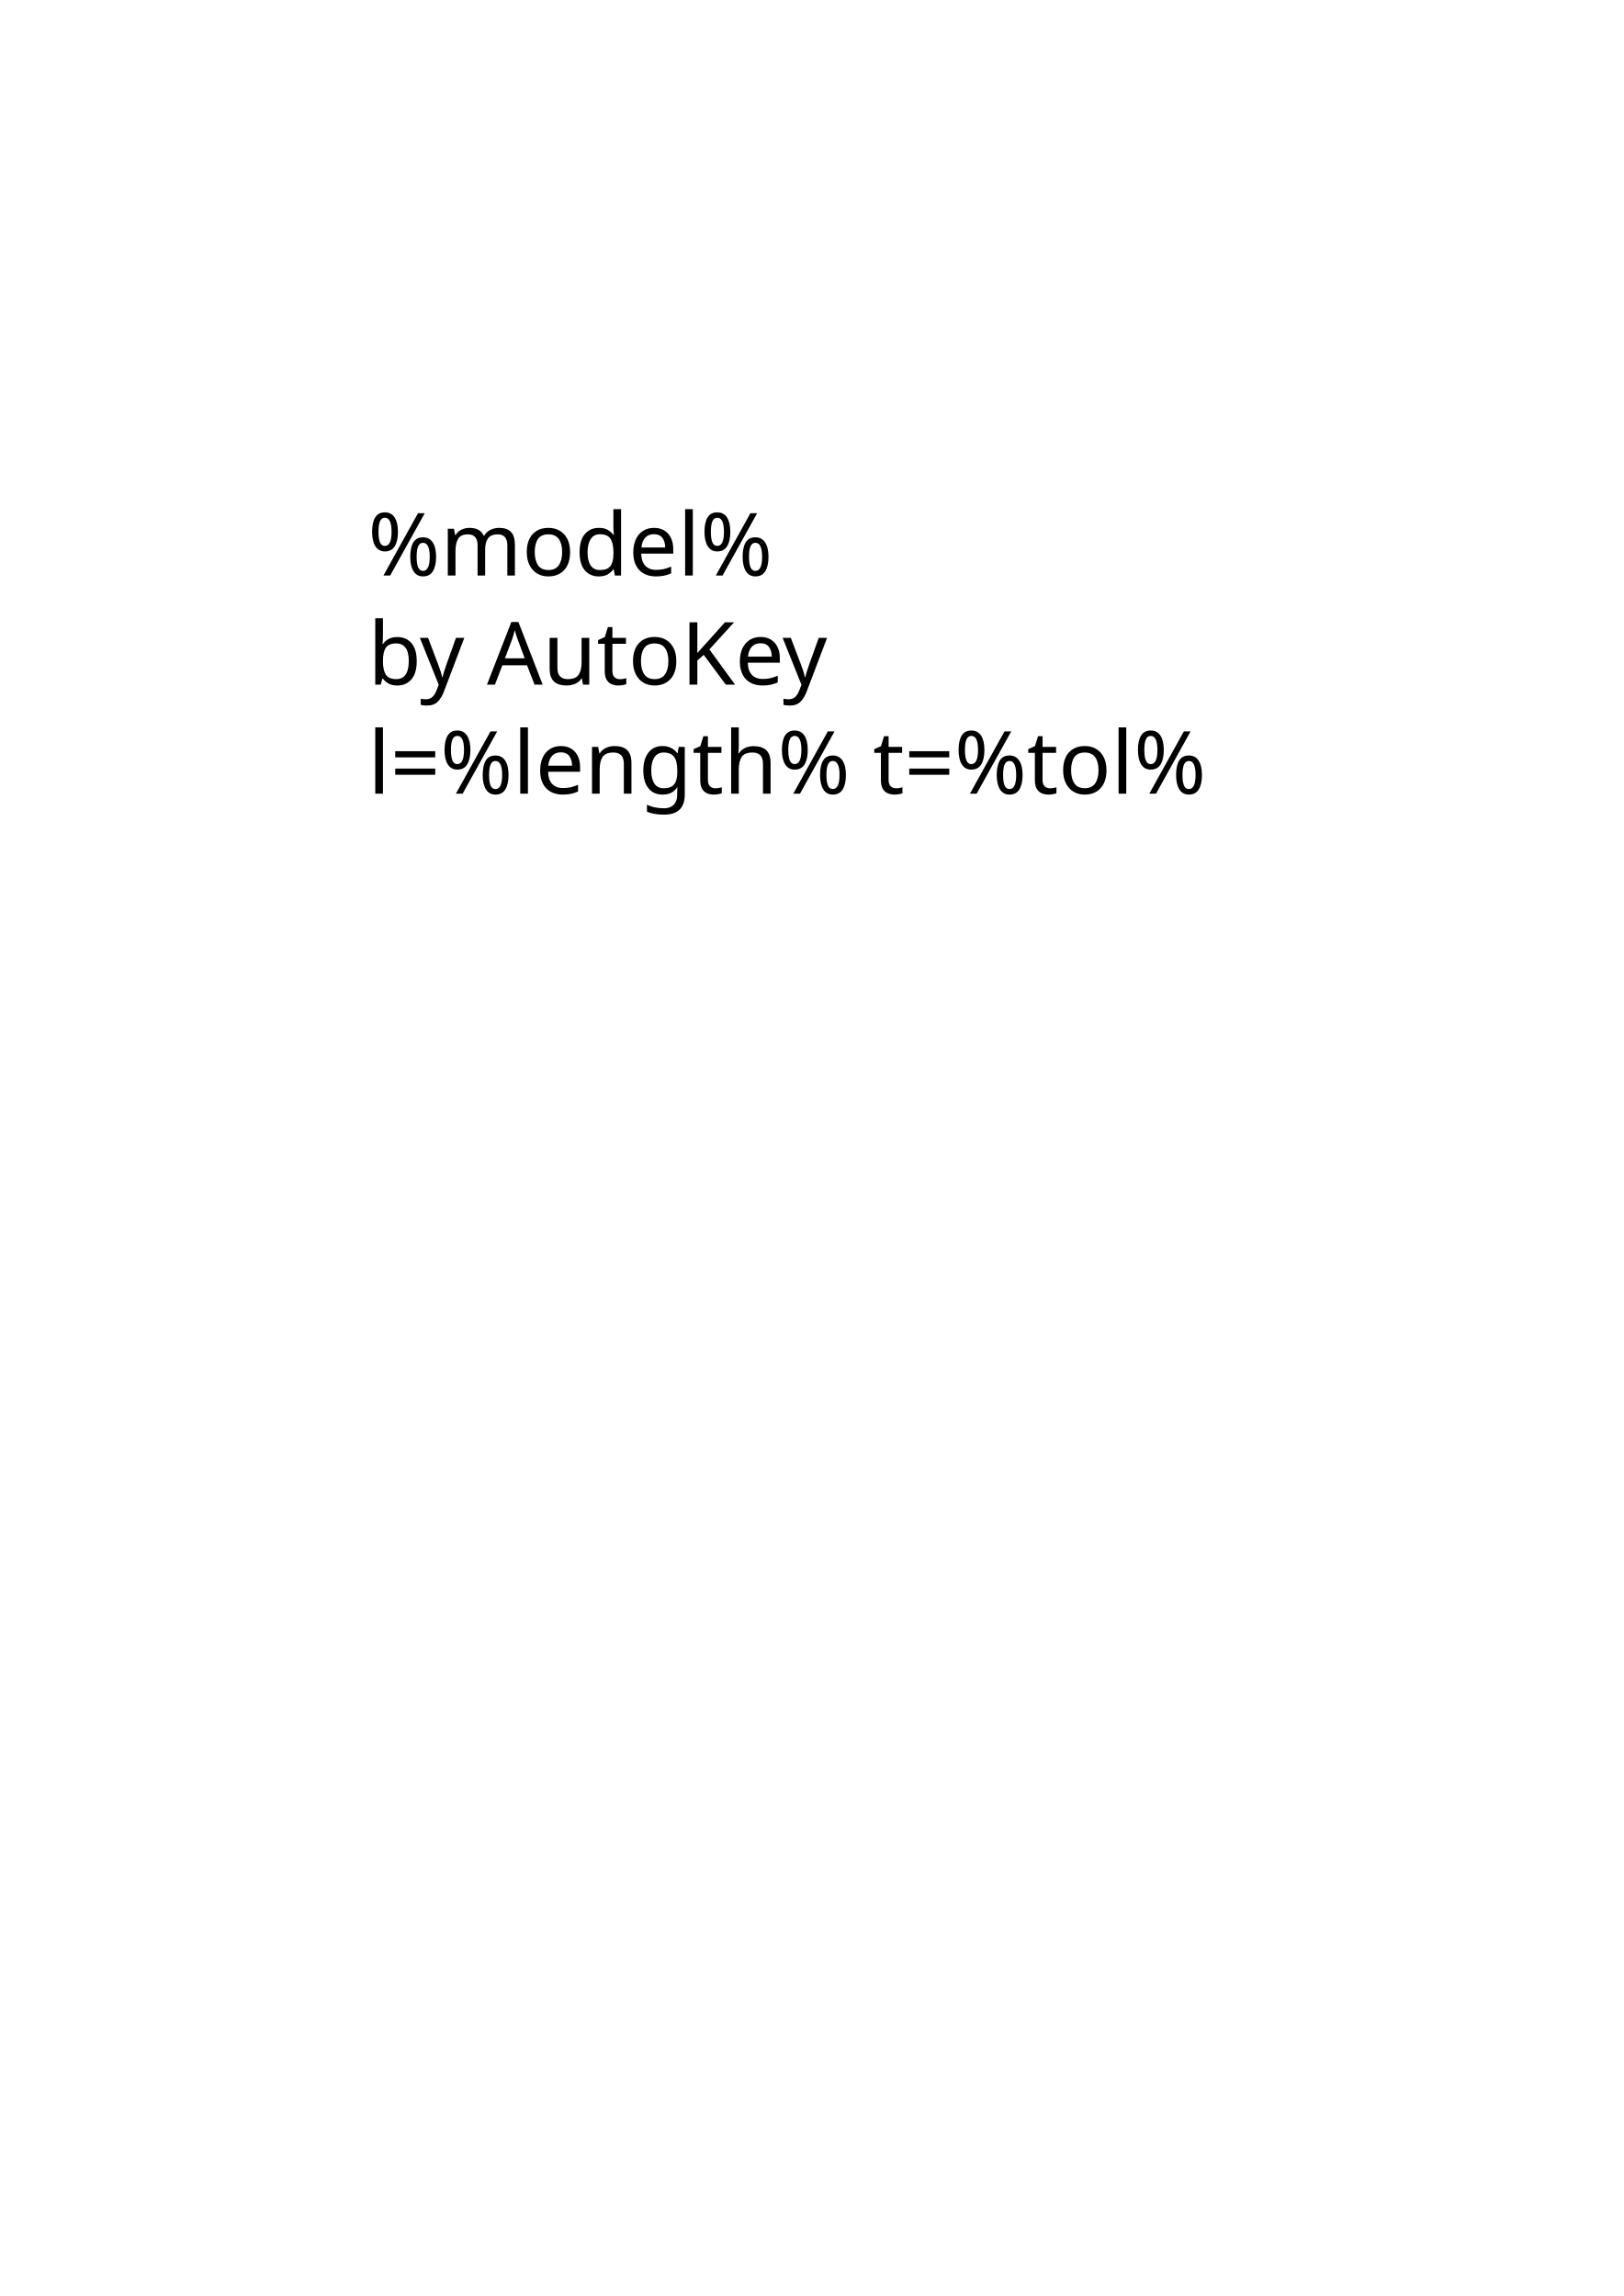
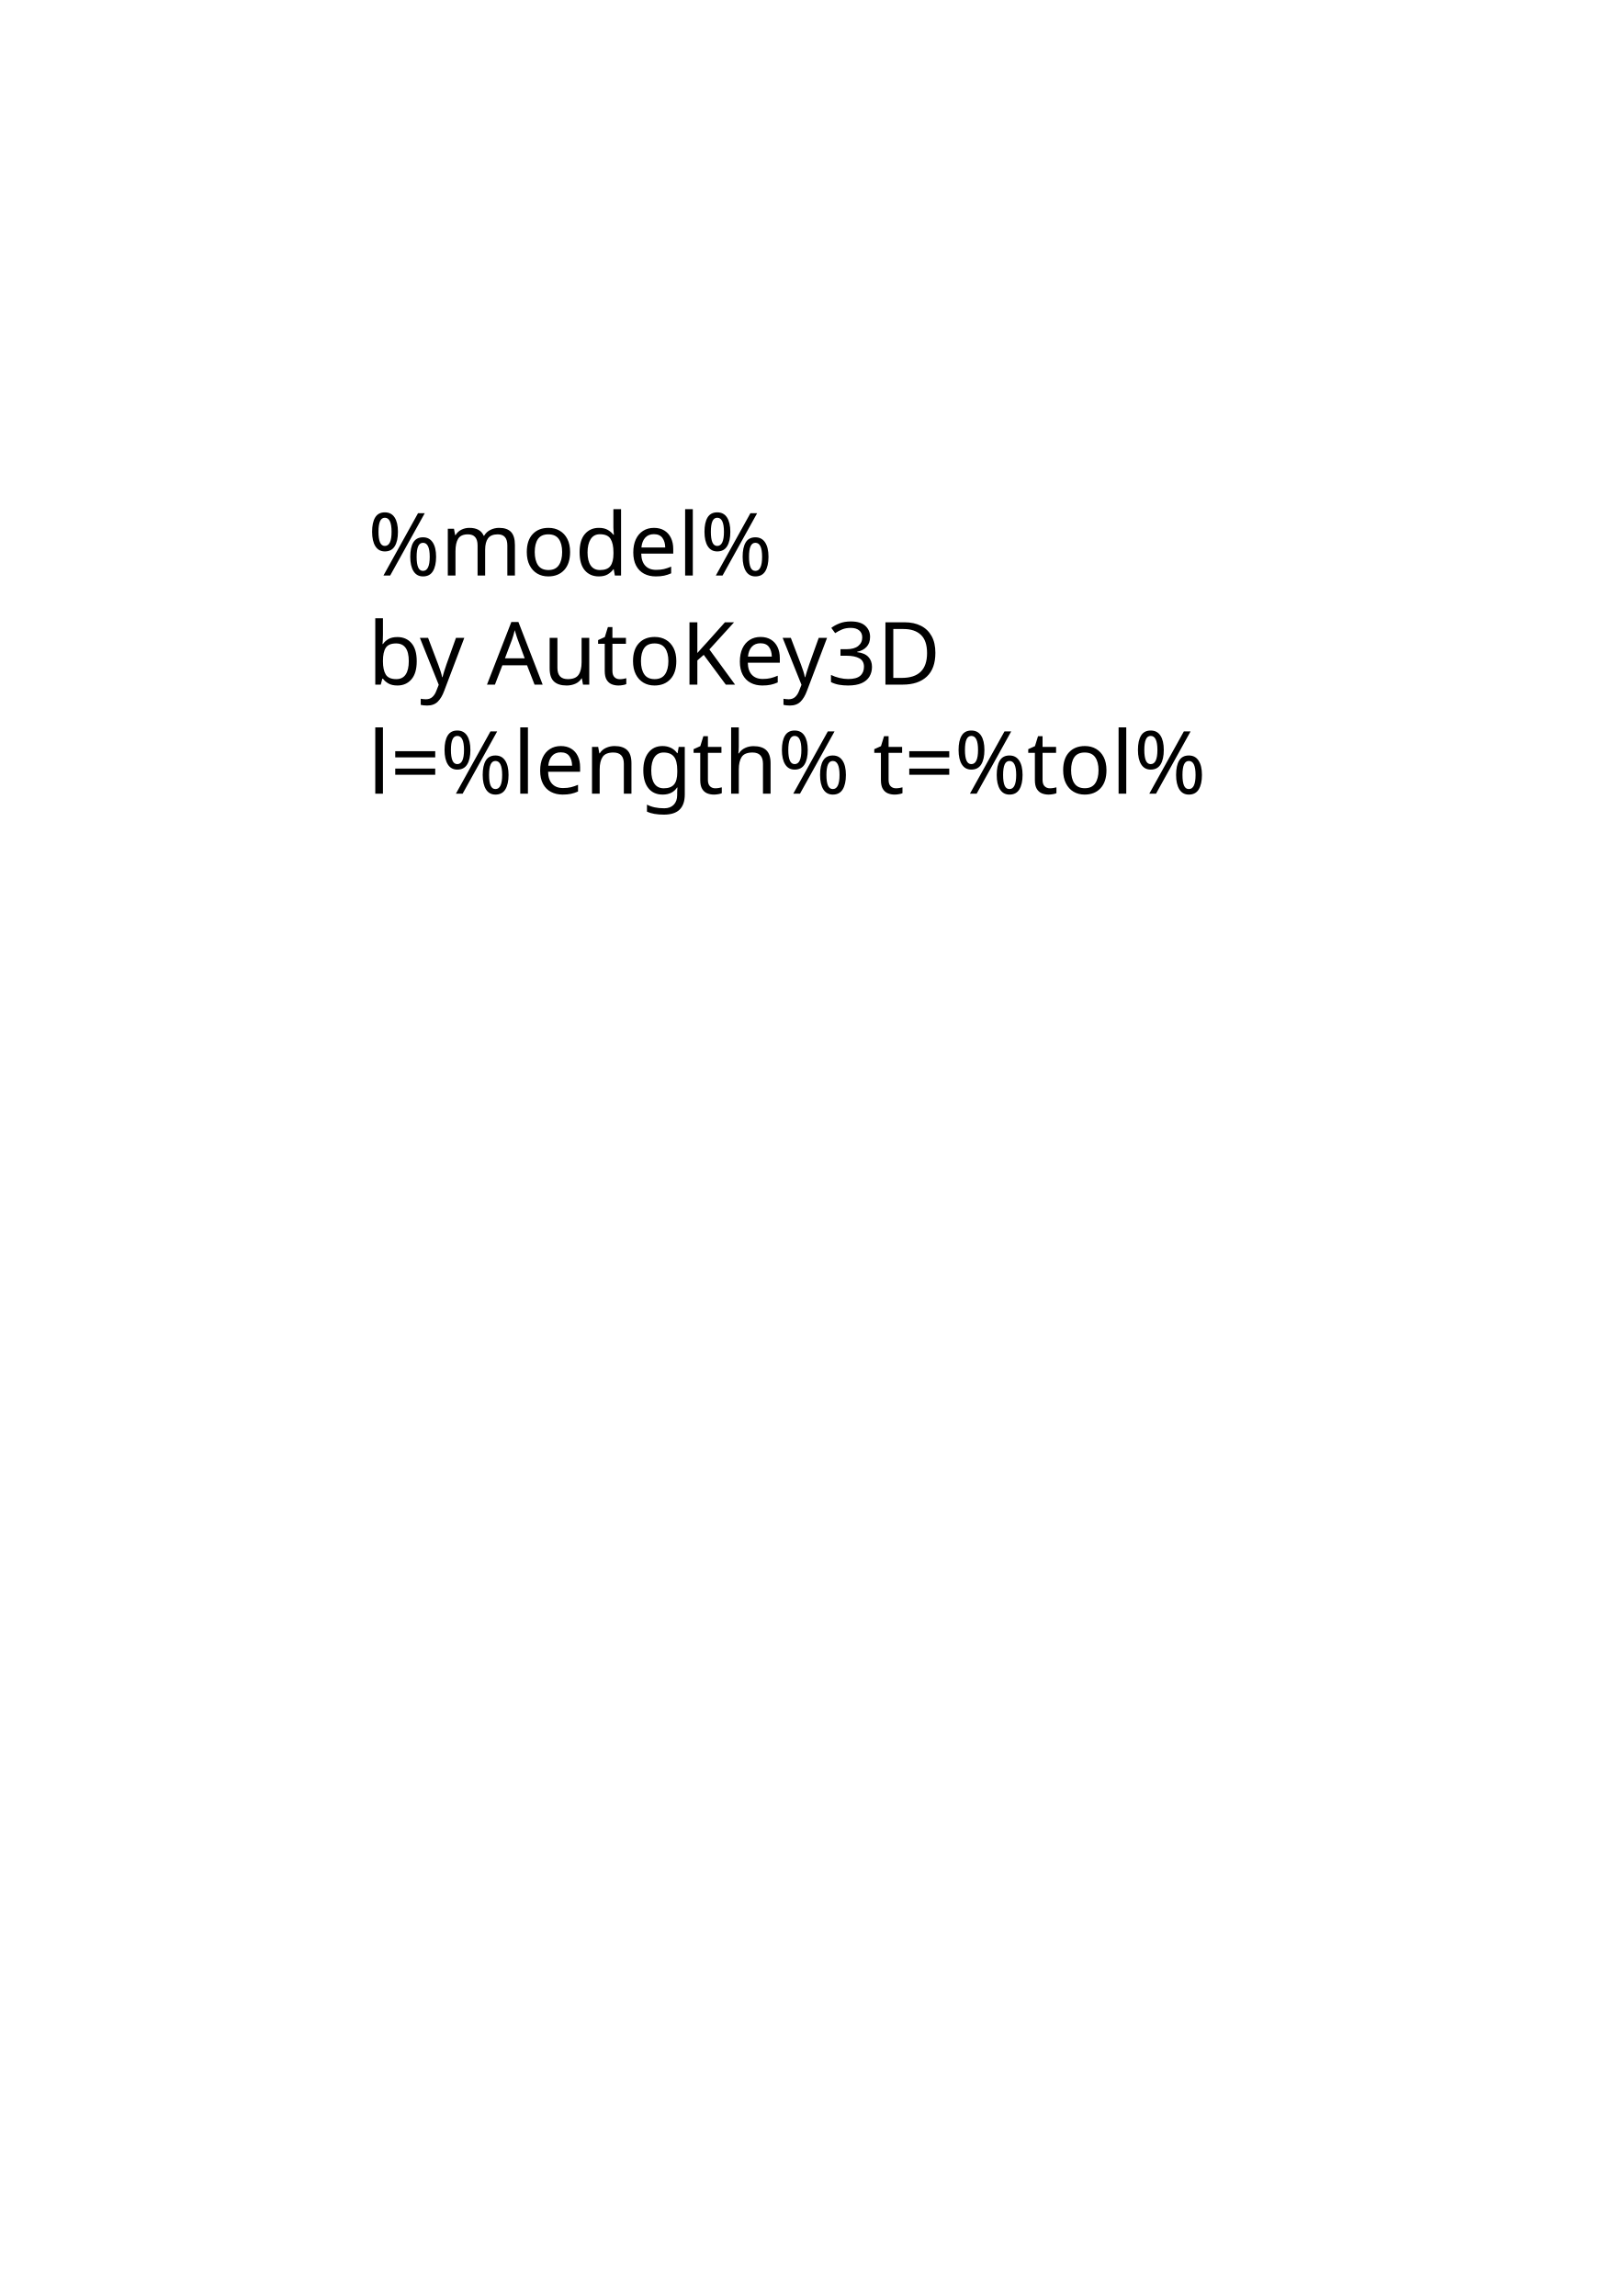
<svg xmlns="http://www.w3.org/2000/svg" width="744.094" height="1052.362" id="svg2" version="1.1">
  <defs id="defs4" />
  <g id="layer1">
    <text xml:space="preserve" style="font-size:40px;font-style:normal;font-weight:normal;line-height:125%;letter-spacing:0px;word-spacing:0px;fill:#000000;fill-opacity:1;stroke:none;font-family:Sans" x="168.571" y="263.791" id="text2985">
      <tspan id="tspan2987" x="168.571" y="263.791">%model%</tspan>
-       <tspan x="168.571" y="313.791" id="tspan2989">by AutoKey</tspan>
+       <tspan x="168.571" y="313.791" id="tspan2989">by AutoKey3D</tspan>
      <tspan x="168.571" y="363.791" id="tspan2985">l=%length% t=%tol%</tspan>
    </text>
  </g>
</svg>
